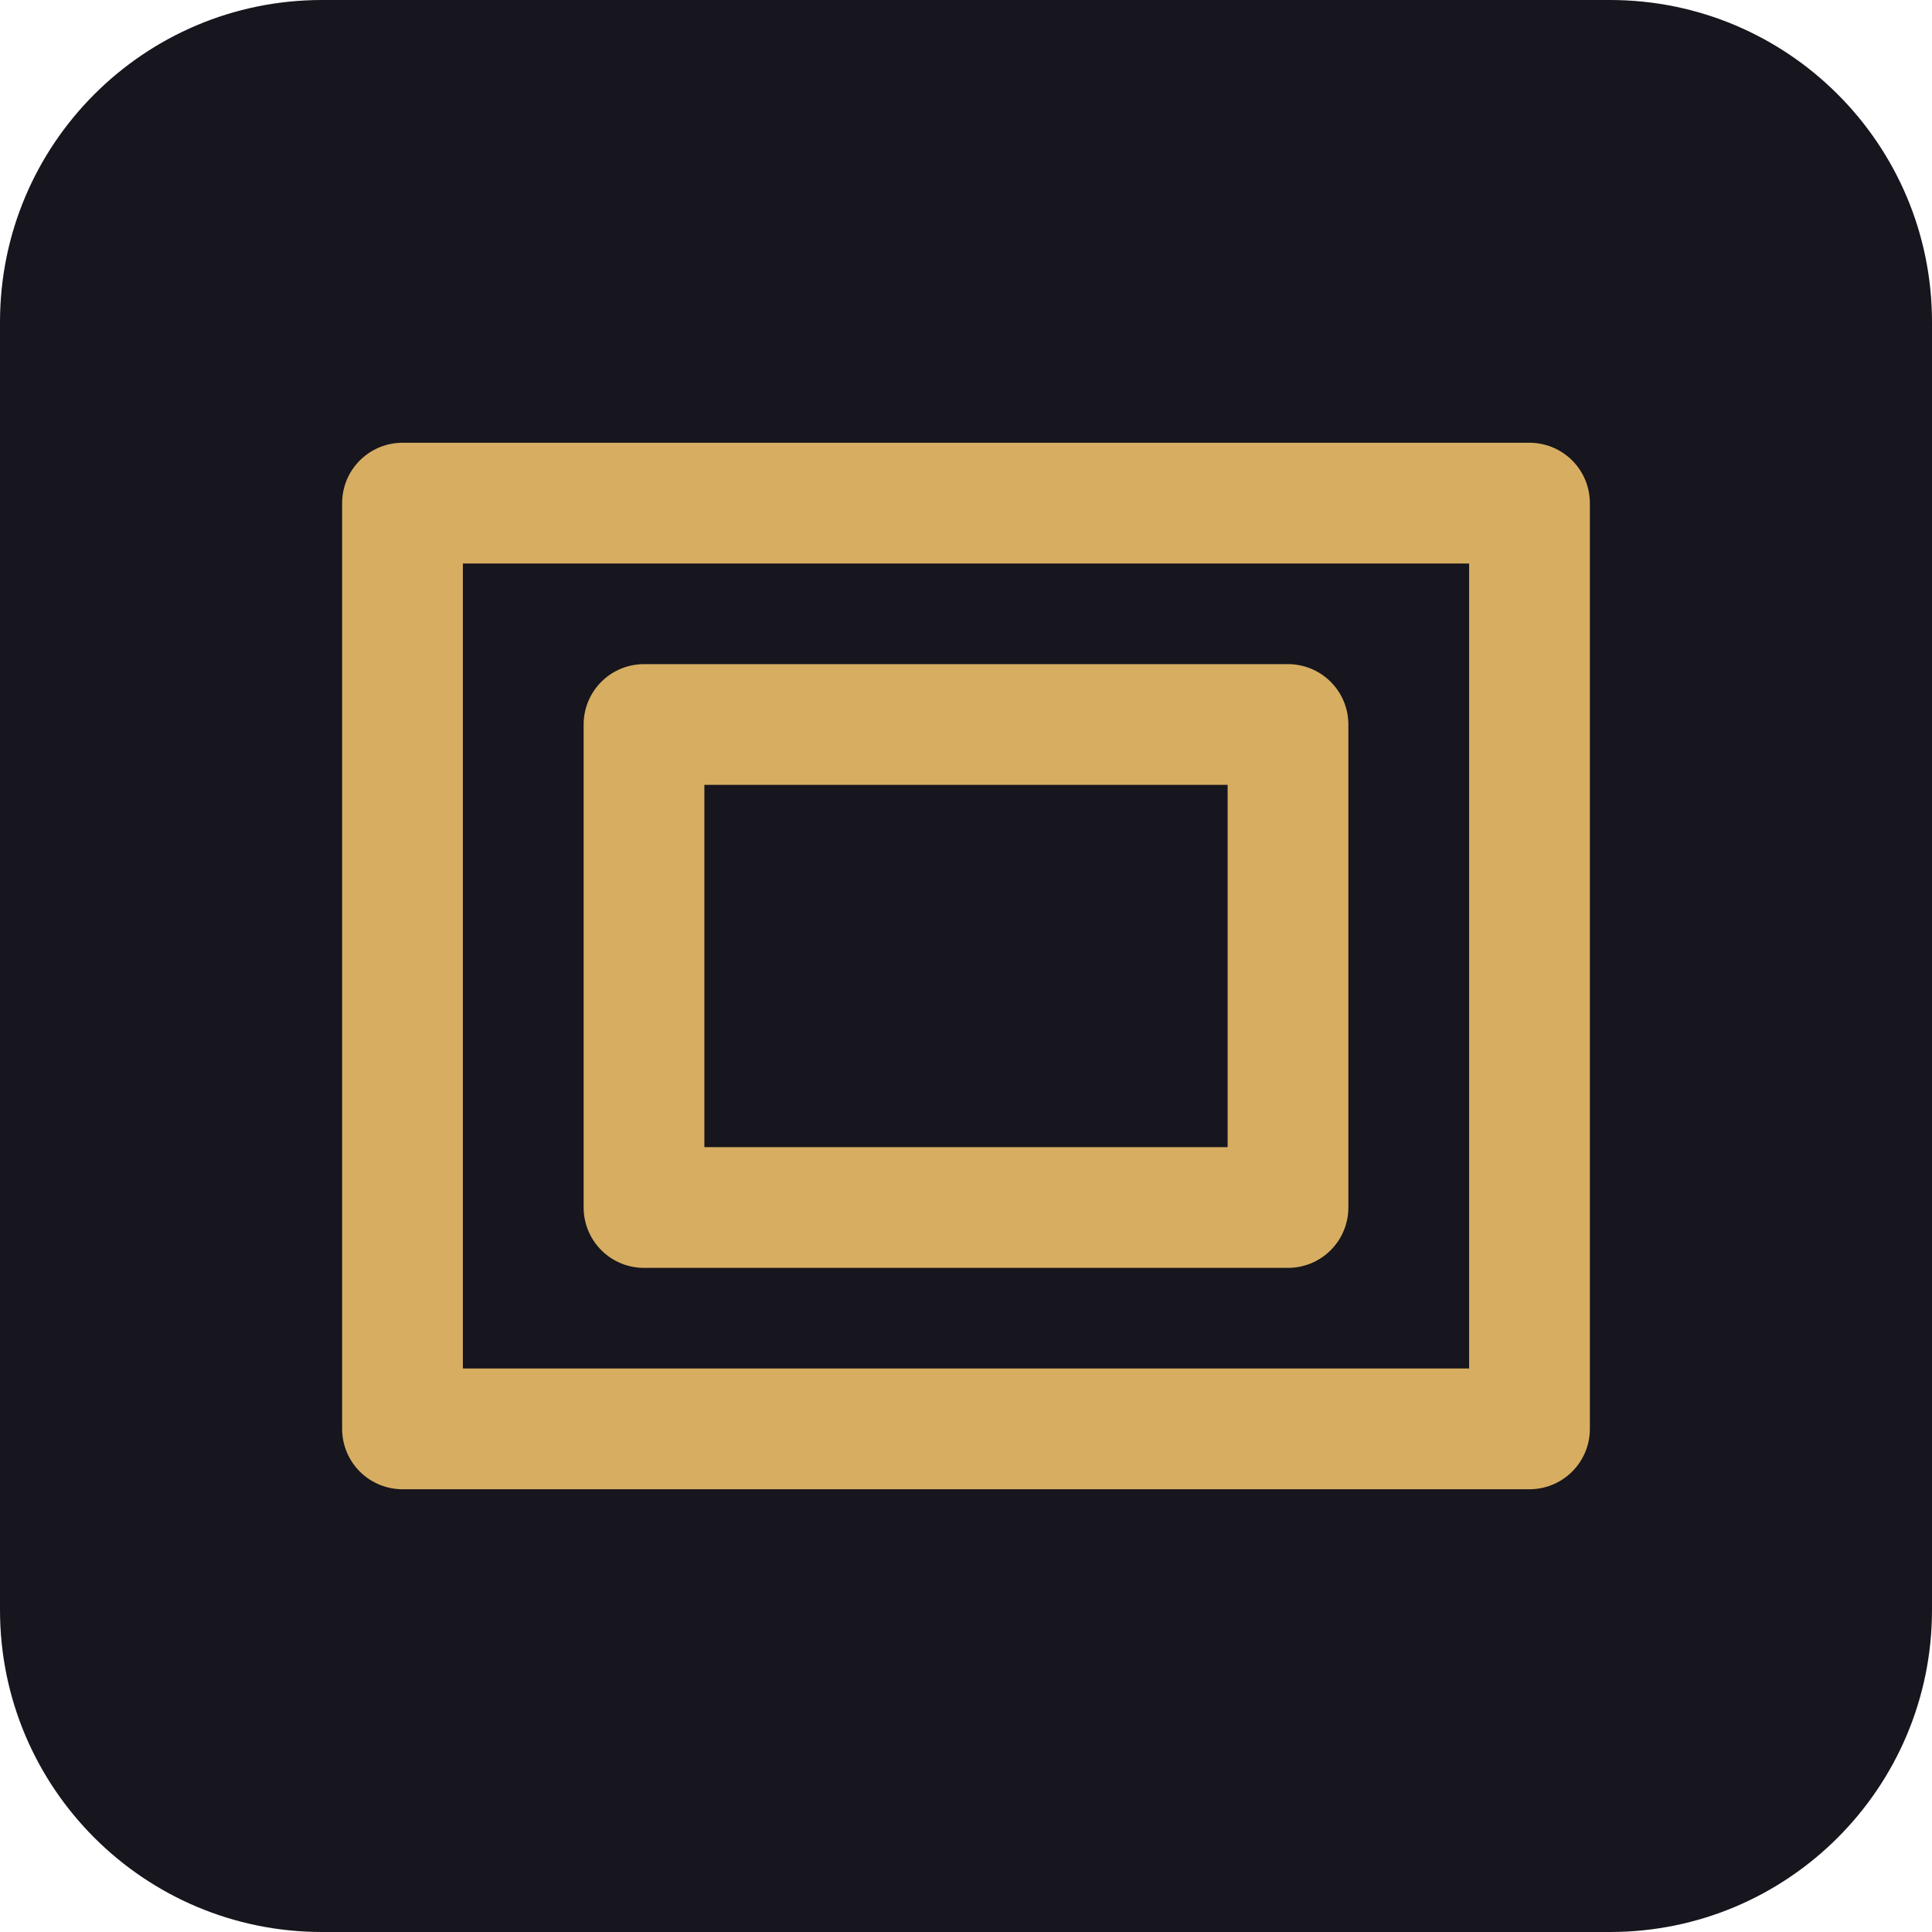
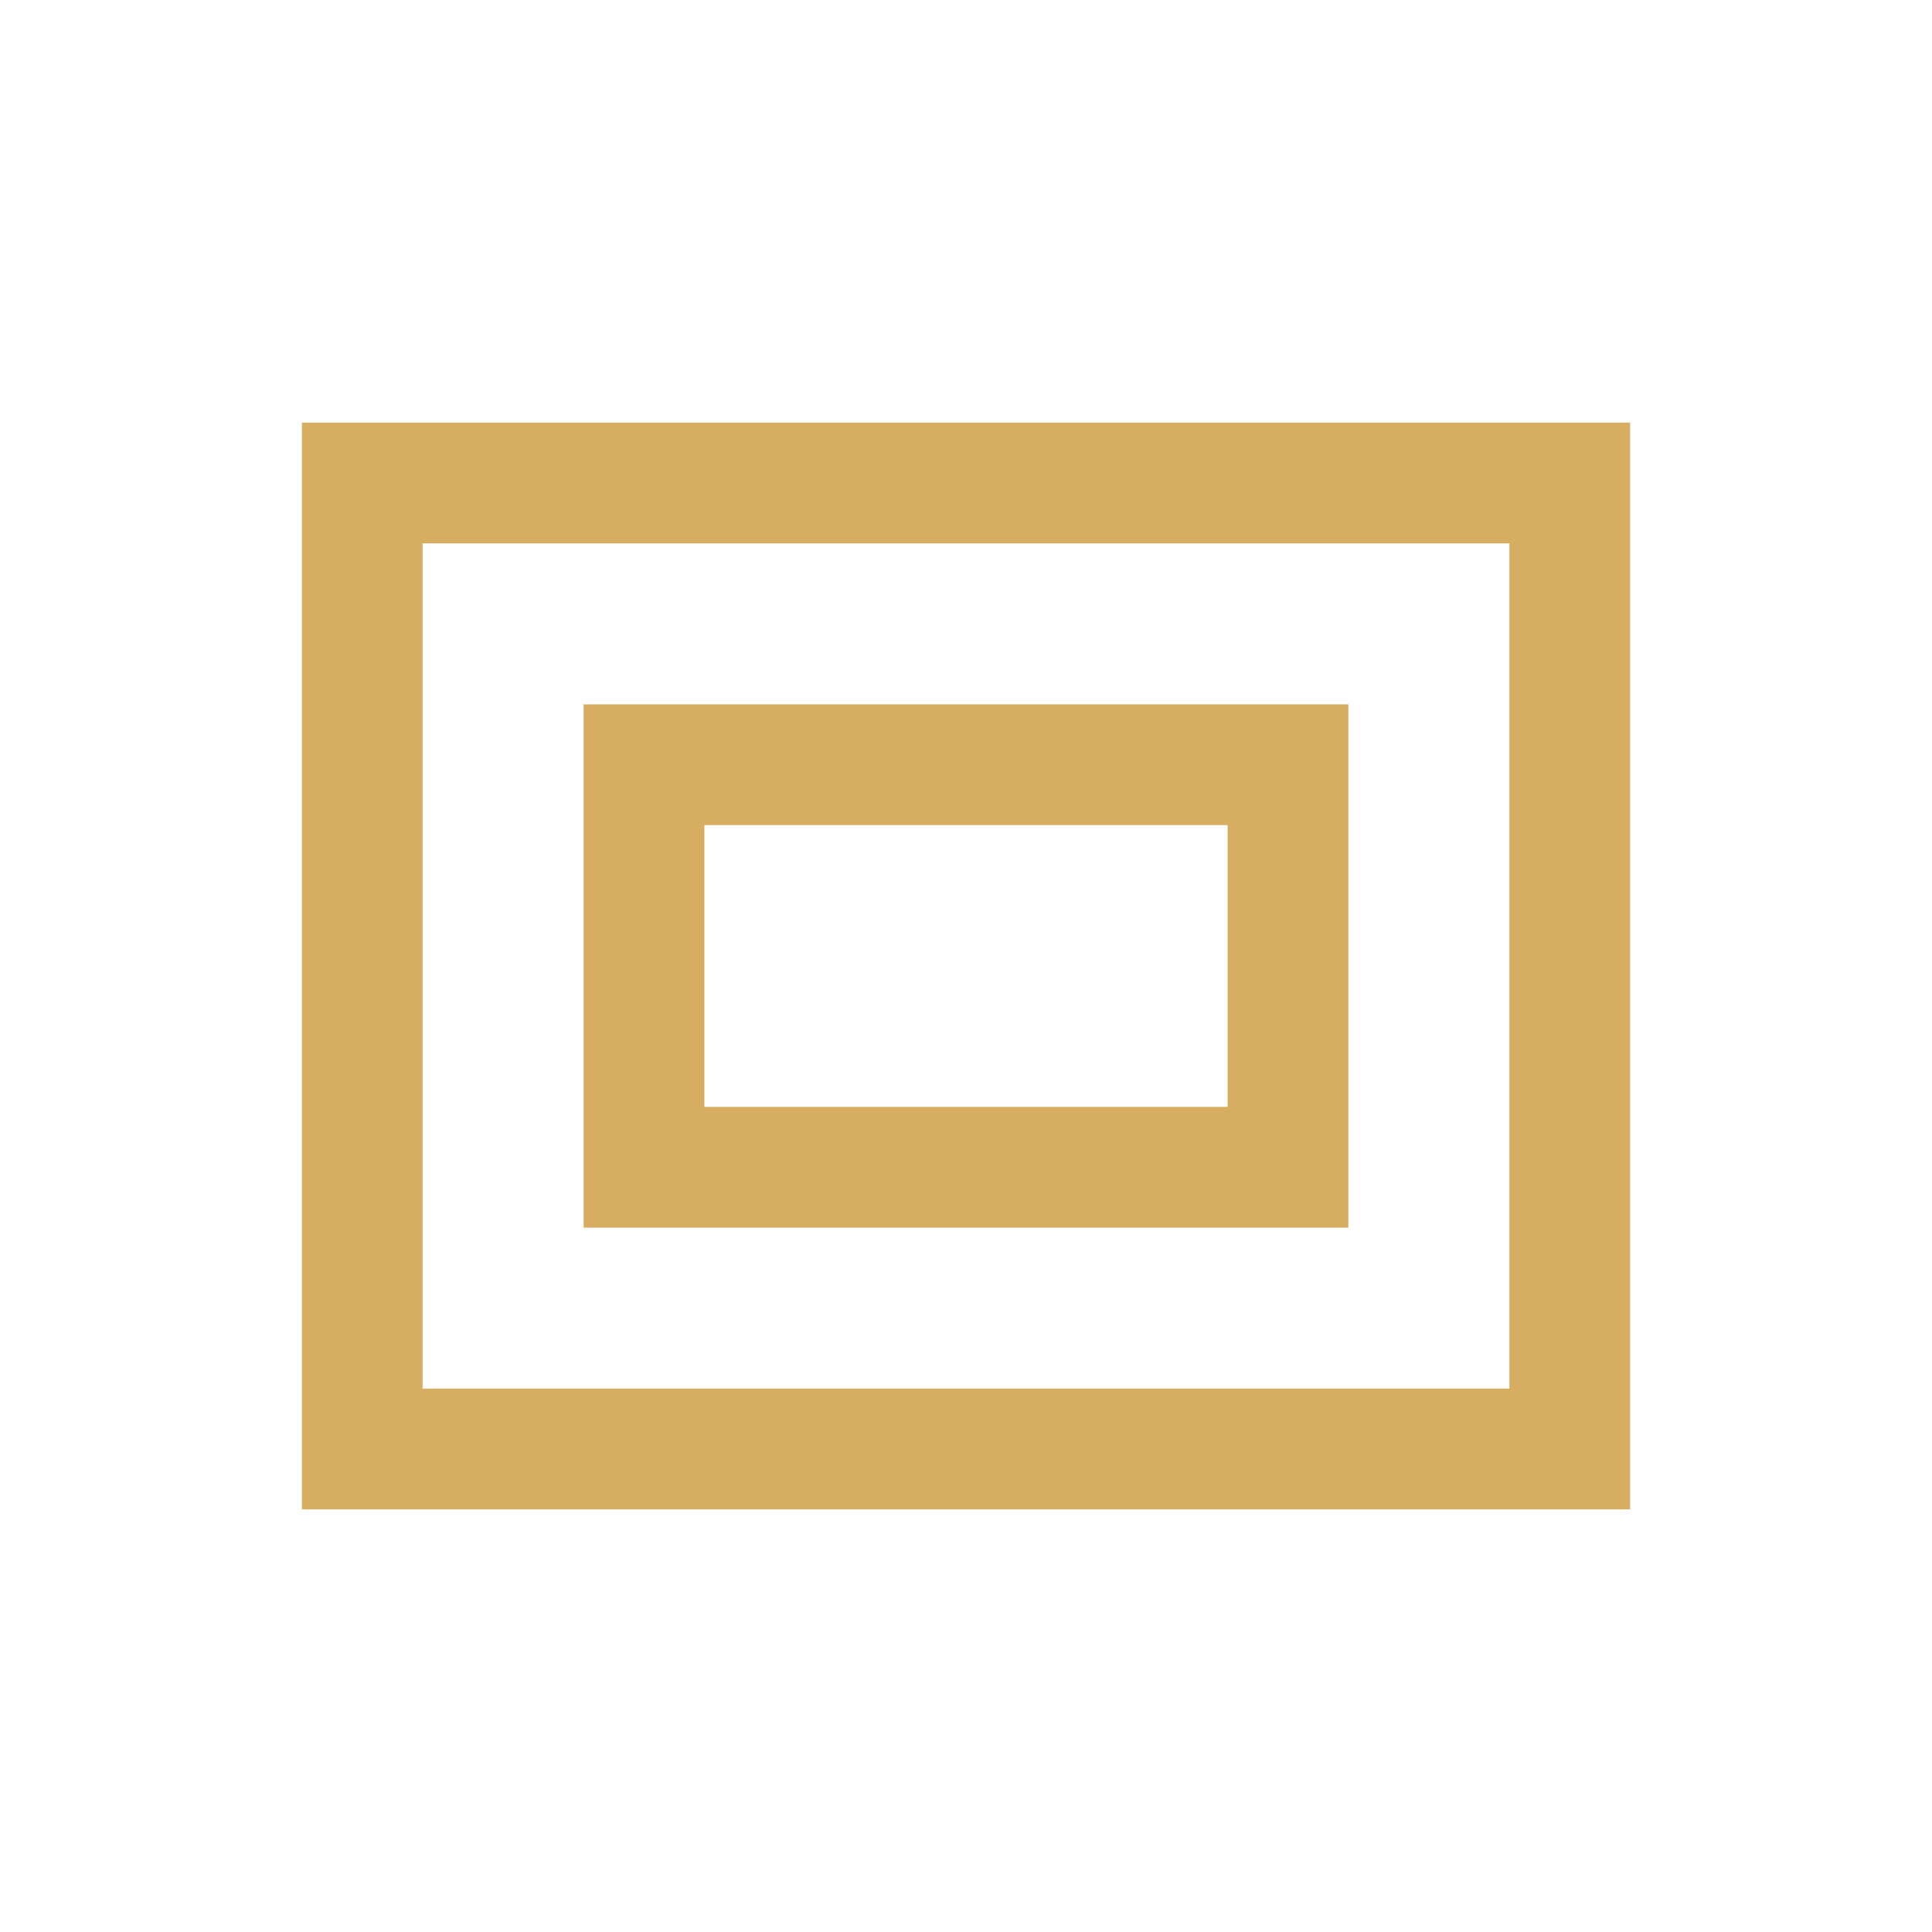
<svg xmlns="http://www.w3.org/2000/svg" viewBox="0 0 96 96">
-   <rect width="96" height="96" rx="16" fill="#17151d" />
-   <g fill="none" stroke="#d6ad61" stroke-width="6" stroke-linejoin="round" stroke-linecap="round">
-     <path d="M20 25h56v46H20z" />
-     <path d="M32 36h32v24H32z" />
+   <g fill="none" stroke="#d6ad61" stroke-width="6" stroke-linejoin="miter" stroke-linecap="butt" stroke-miterlimit="8">
+     <path d="M18 24h60v48H18z" />
+     <path d="M32 38h32v20H32z" />
  </g>
</svg>
